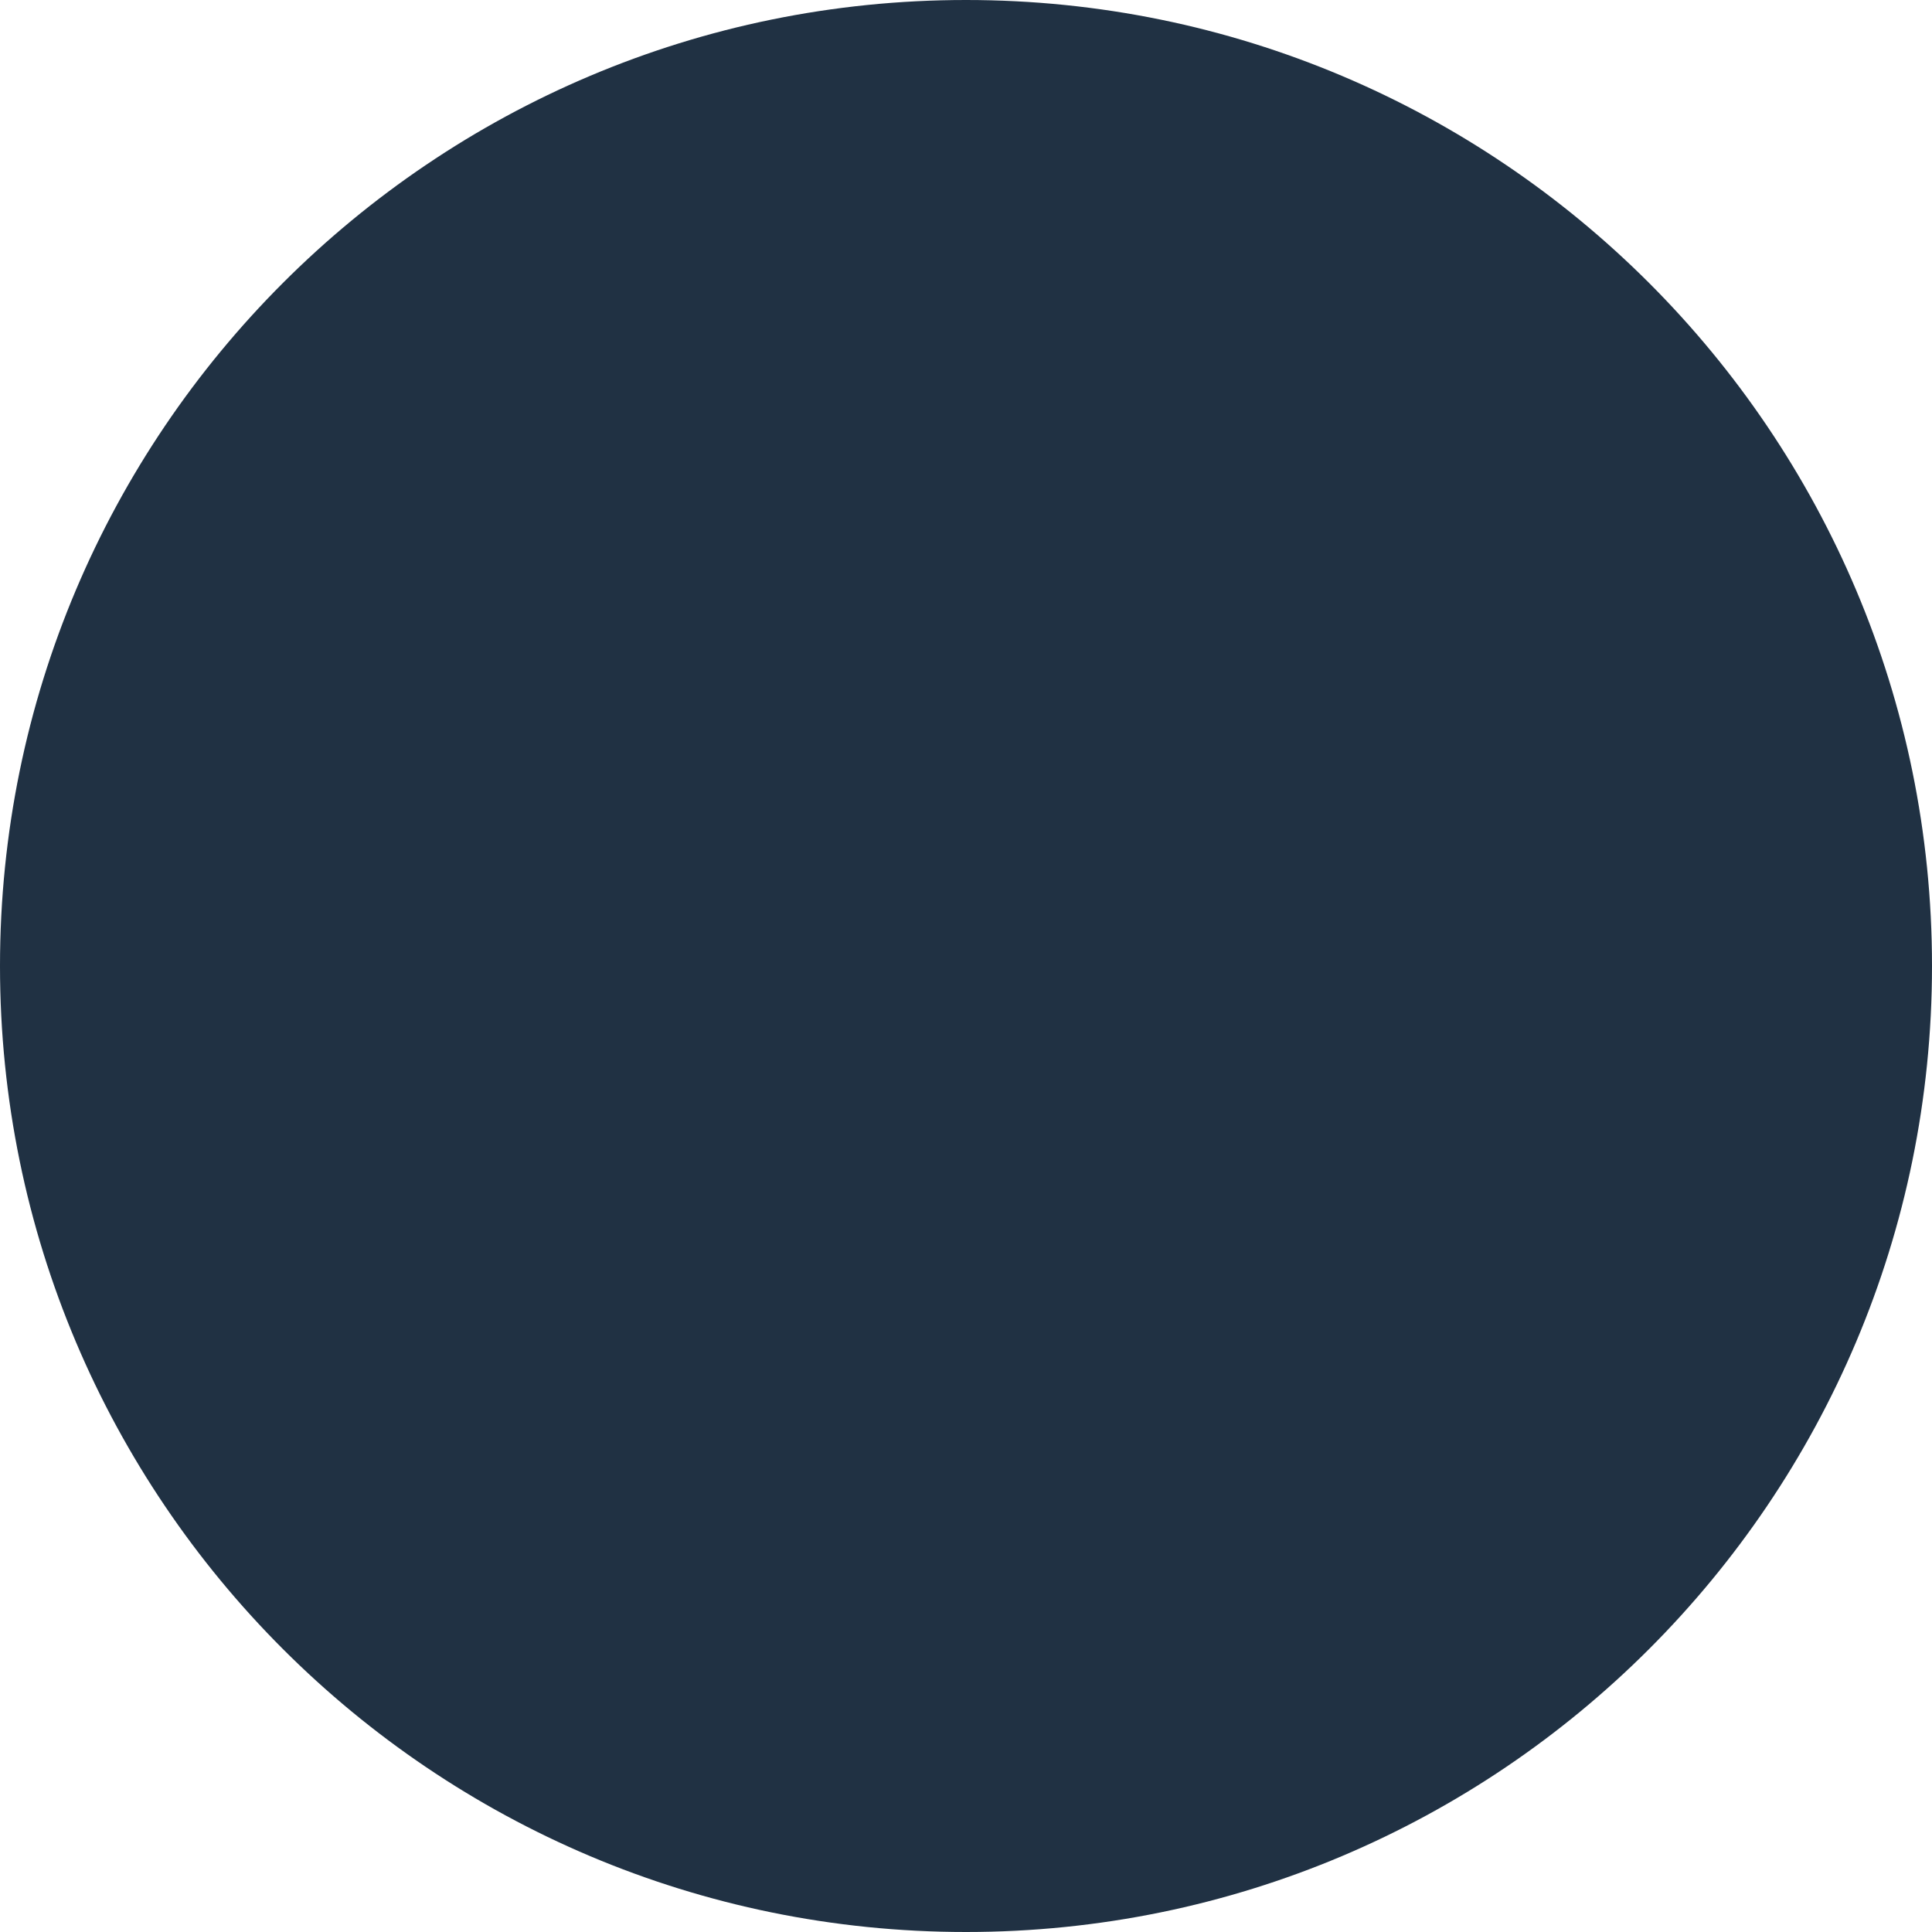
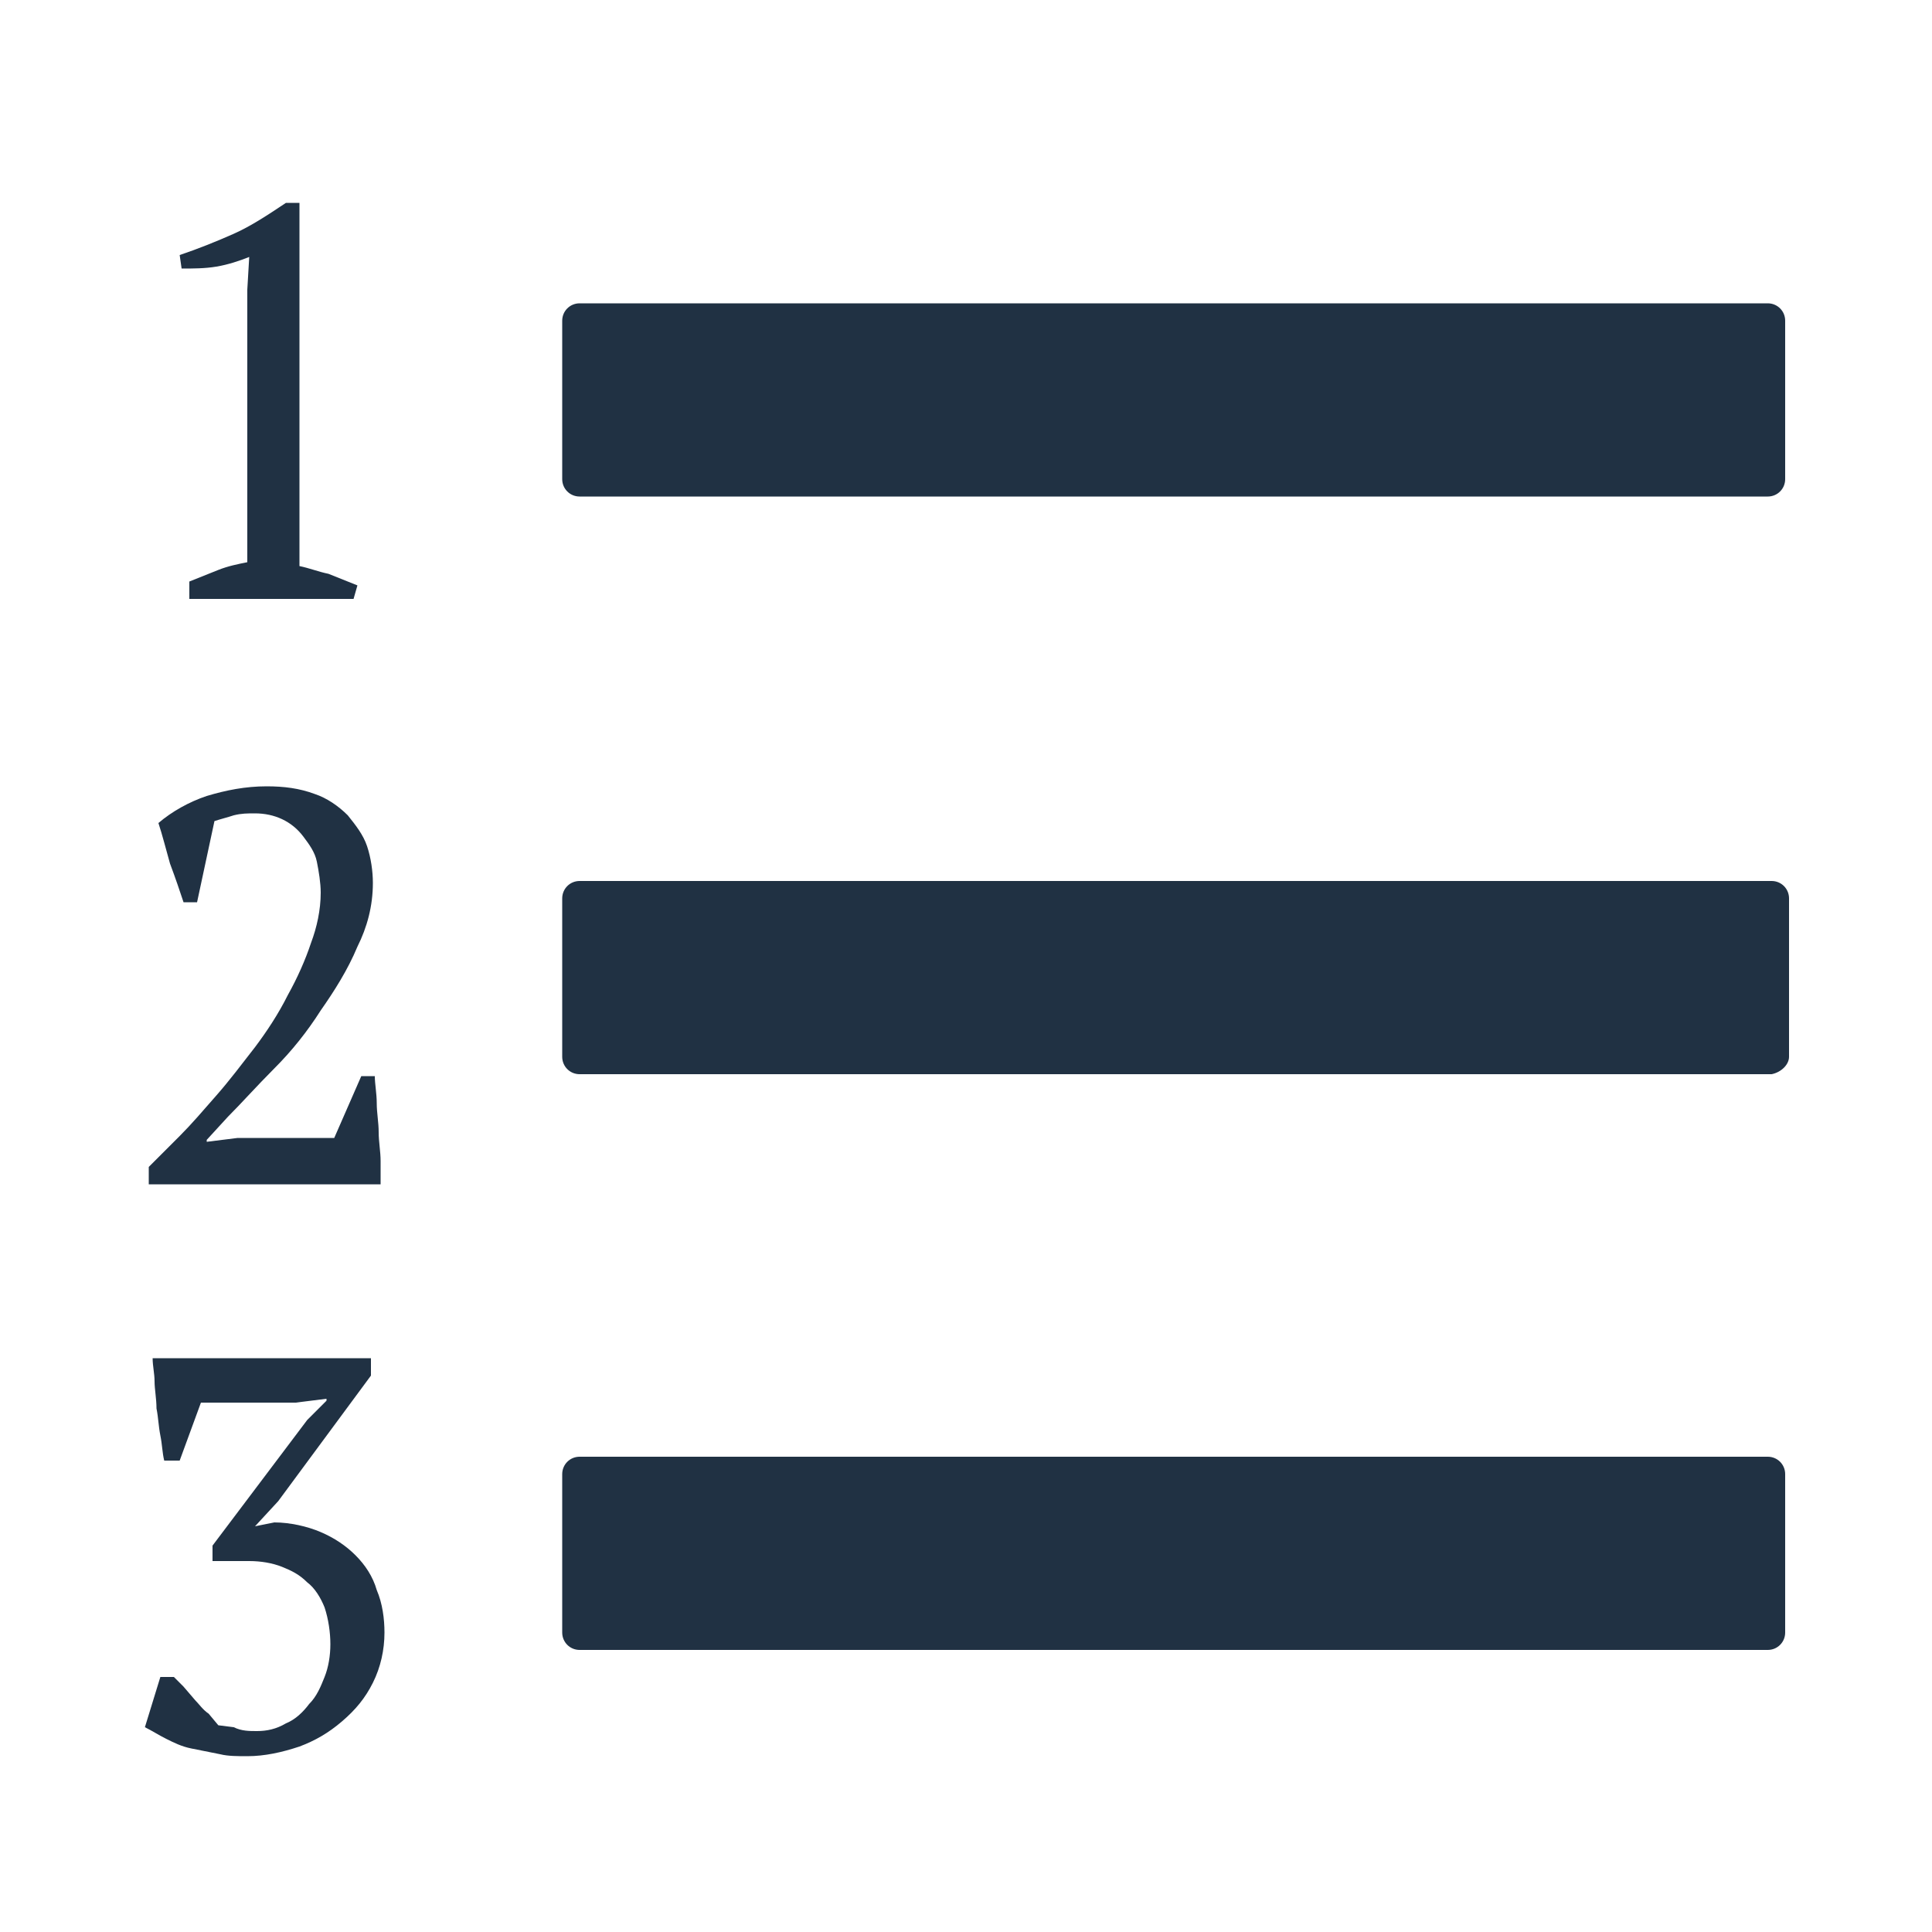
<svg xmlns="http://www.w3.org/2000/svg" version="1.1" id="Ebene_1" x="0px" y="0px" viewBox="0 0 100 100" style="enable-background:new 0 0 100 100;" xml:space="preserve">
  <style type="text/css">
	.st0{fill:#203143;}
</style>
-   <circle class="st0" cx="50" cy="50" r="50" />
+   <path class="st0" d="M18.3,31H9.8v-0.9c0.5-0.2,1-0.4,1.5-0.6c0.5-0.2,1-0.3,1.5-0.4V15l0.1-1.7c-0.5,0.2-1.1,0.4-1.7,0.5  c-0.6,0.1-1.2,0.1-1.8,0.1l-0.1-0.7c0.9-0.3,1.9-0.7,2.8-1.1c0.9-0.4,1.8-1,2.7-1.6h0.7v18.8c0.5,0.1,1,0.3,1.5,0.4  c0.5,0.2,1,0.4,1.5,0.6L18.3,31z M10.2,46.7H9.5c-0.2-0.6-0.4-1.2-0.7-2c-0.2-0.7-0.4-1.5-0.6-2.1c0.7-0.6,1.6-1.1,2.5-1.4  c1-0.3,2-0.5,3.1-0.5c0.9,0,1.7,0.1,2.5,0.4c0.6,0.2,1.2,0.6,1.7,1.1c0.4,0.5,0.8,1,1,1.6c0.2,0.6,0.3,1.3,0.3,1.9  c0,1.2-0.3,2.3-0.8,3.3c-0.5,1.2-1.2,2.3-1.9,3.3c-0.7,1.1-1.5,2.1-2.4,3c-0.9,0.9-1.7,1.8-2.4,2.5L10.7,59v0.1l1.6-0.2h5l1.4-3.2  h0.7c0,0.4,0.1,0.9,0.1,1.4c0,0.5,0.1,1,0.1,1.5c0,0.5,0.1,1,0.1,1.5c0,0.5,0,0.9,0,1.2h-12v-0.9l1.6-1.6c0.6-0.6,1.2-1.3,1.9-2.1  c0.7-0.8,1.3-1.6,2-2.5c0.6-0.8,1.2-1.7,1.7-2.7c0.5-0.9,0.9-1.8,1.2-2.7c0.3-0.8,0.5-1.7,0.5-2.6c0-0.5-0.1-1.1-0.2-1.6  c-0.1-0.5-0.4-0.9-0.7-1.3c-0.6-0.8-1.5-1.2-2.5-1.2c-0.4,0-0.7,0-1.1,0.1c-0.3,0.1-0.7,0.2-1,0.3L10.2,46.7z M13.3,89.6  c0.5,0,1-0.1,1.5-0.4c0.5-0.2,0.9-0.6,1.2-1c0.4-0.4,0.6-0.9,0.8-1.4c0.2-0.5,0.3-1.1,0.3-1.7c0-0.6-0.1-1.3-0.3-1.9  c-0.2-0.5-0.5-1-0.9-1.3c-0.4-0.4-0.8-0.6-1.3-0.8c-0.5-0.2-1.1-0.3-1.7-0.3H11V80l4.9-6.5l1-1v-0.1l-1.6,0.2h-4.9l-1.1,3H8.5  c-0.1-0.4-0.1-0.8-0.2-1.3c-0.1-0.5-0.1-0.9-0.2-1.4C8.1,72.4,8,71.9,8,71.5c0-0.4-0.1-0.8-0.1-1.2h11.3v0.9l-4.8,6.5L13.2,79V79  l1-0.2c0.8,0,1.7,0.2,2.4,0.5c0.7,0.3,1.3,0.7,1.8,1.2c0.5,0.5,0.9,1.1,1.1,1.8c0.3,0.7,0.4,1.5,0.4,2.2c0,0.9-0.2,1.8-0.6,2.6  c-0.4,0.8-0.9,1.4-1.6,2c-0.7,0.6-1.4,1-2.2,1.3c-0.9,0.3-1.8,0.5-2.7,0.5c-0.5,0-1,0-1.4-0.1c-0.5-0.1-1-0.2-1.5-0.3  c-0.5-0.1-0.9-0.3-1.3-0.5c-0.4-0.2-0.7-0.4-1.1-0.6l0.8-2.6H9c0.1,0.1,0.3,0.3,0.5,0.5l0.6,0.7c0.2,0.2,0.4,0.5,0.7,0.7l0.5,0.6  l0.8,0.1C12.5,89.6,12.9,89.6,13.3,89.6z M91.5,25.7H30c-0.5,0-0.9-0.4-0.9-0.9v0v-8.2c0-0.5,0.4-0.9,0.9-0.9l0,0h61.5  c0.5,0,0.9,0.4,0.9,0.9v0v8.2C92.4,25.3,92,25.7,91.5,25.7C91.5,25.7,91.5,25.7,91.5,25.7z M92.6,54.7v-8.2c0-0.5-0.4-0.9-0.9-0.9  l0,0H30c-0.5,0-0.9,0.4-0.9,0.9v8.2c0,0.5,0.4,0.9,0.9,0.9h61.7C92.2,55.5,92.6,55.1,92.6,54.7L92.6,54.7z M92.4,84.5v-8.2  c0-0.5-0.4-0.9-0.9-0.9c0,0,0,0,0,0H30c-0.5,0-0.9,0.4-0.9,0.9l0,0v8.2c0,0.5,0.4,0.9,0.9,0.9c0,0,0,0,0,0h61.5  C92,85.4,92.4,85,92.4,84.5L92.4,84.5z" />
</svg>
